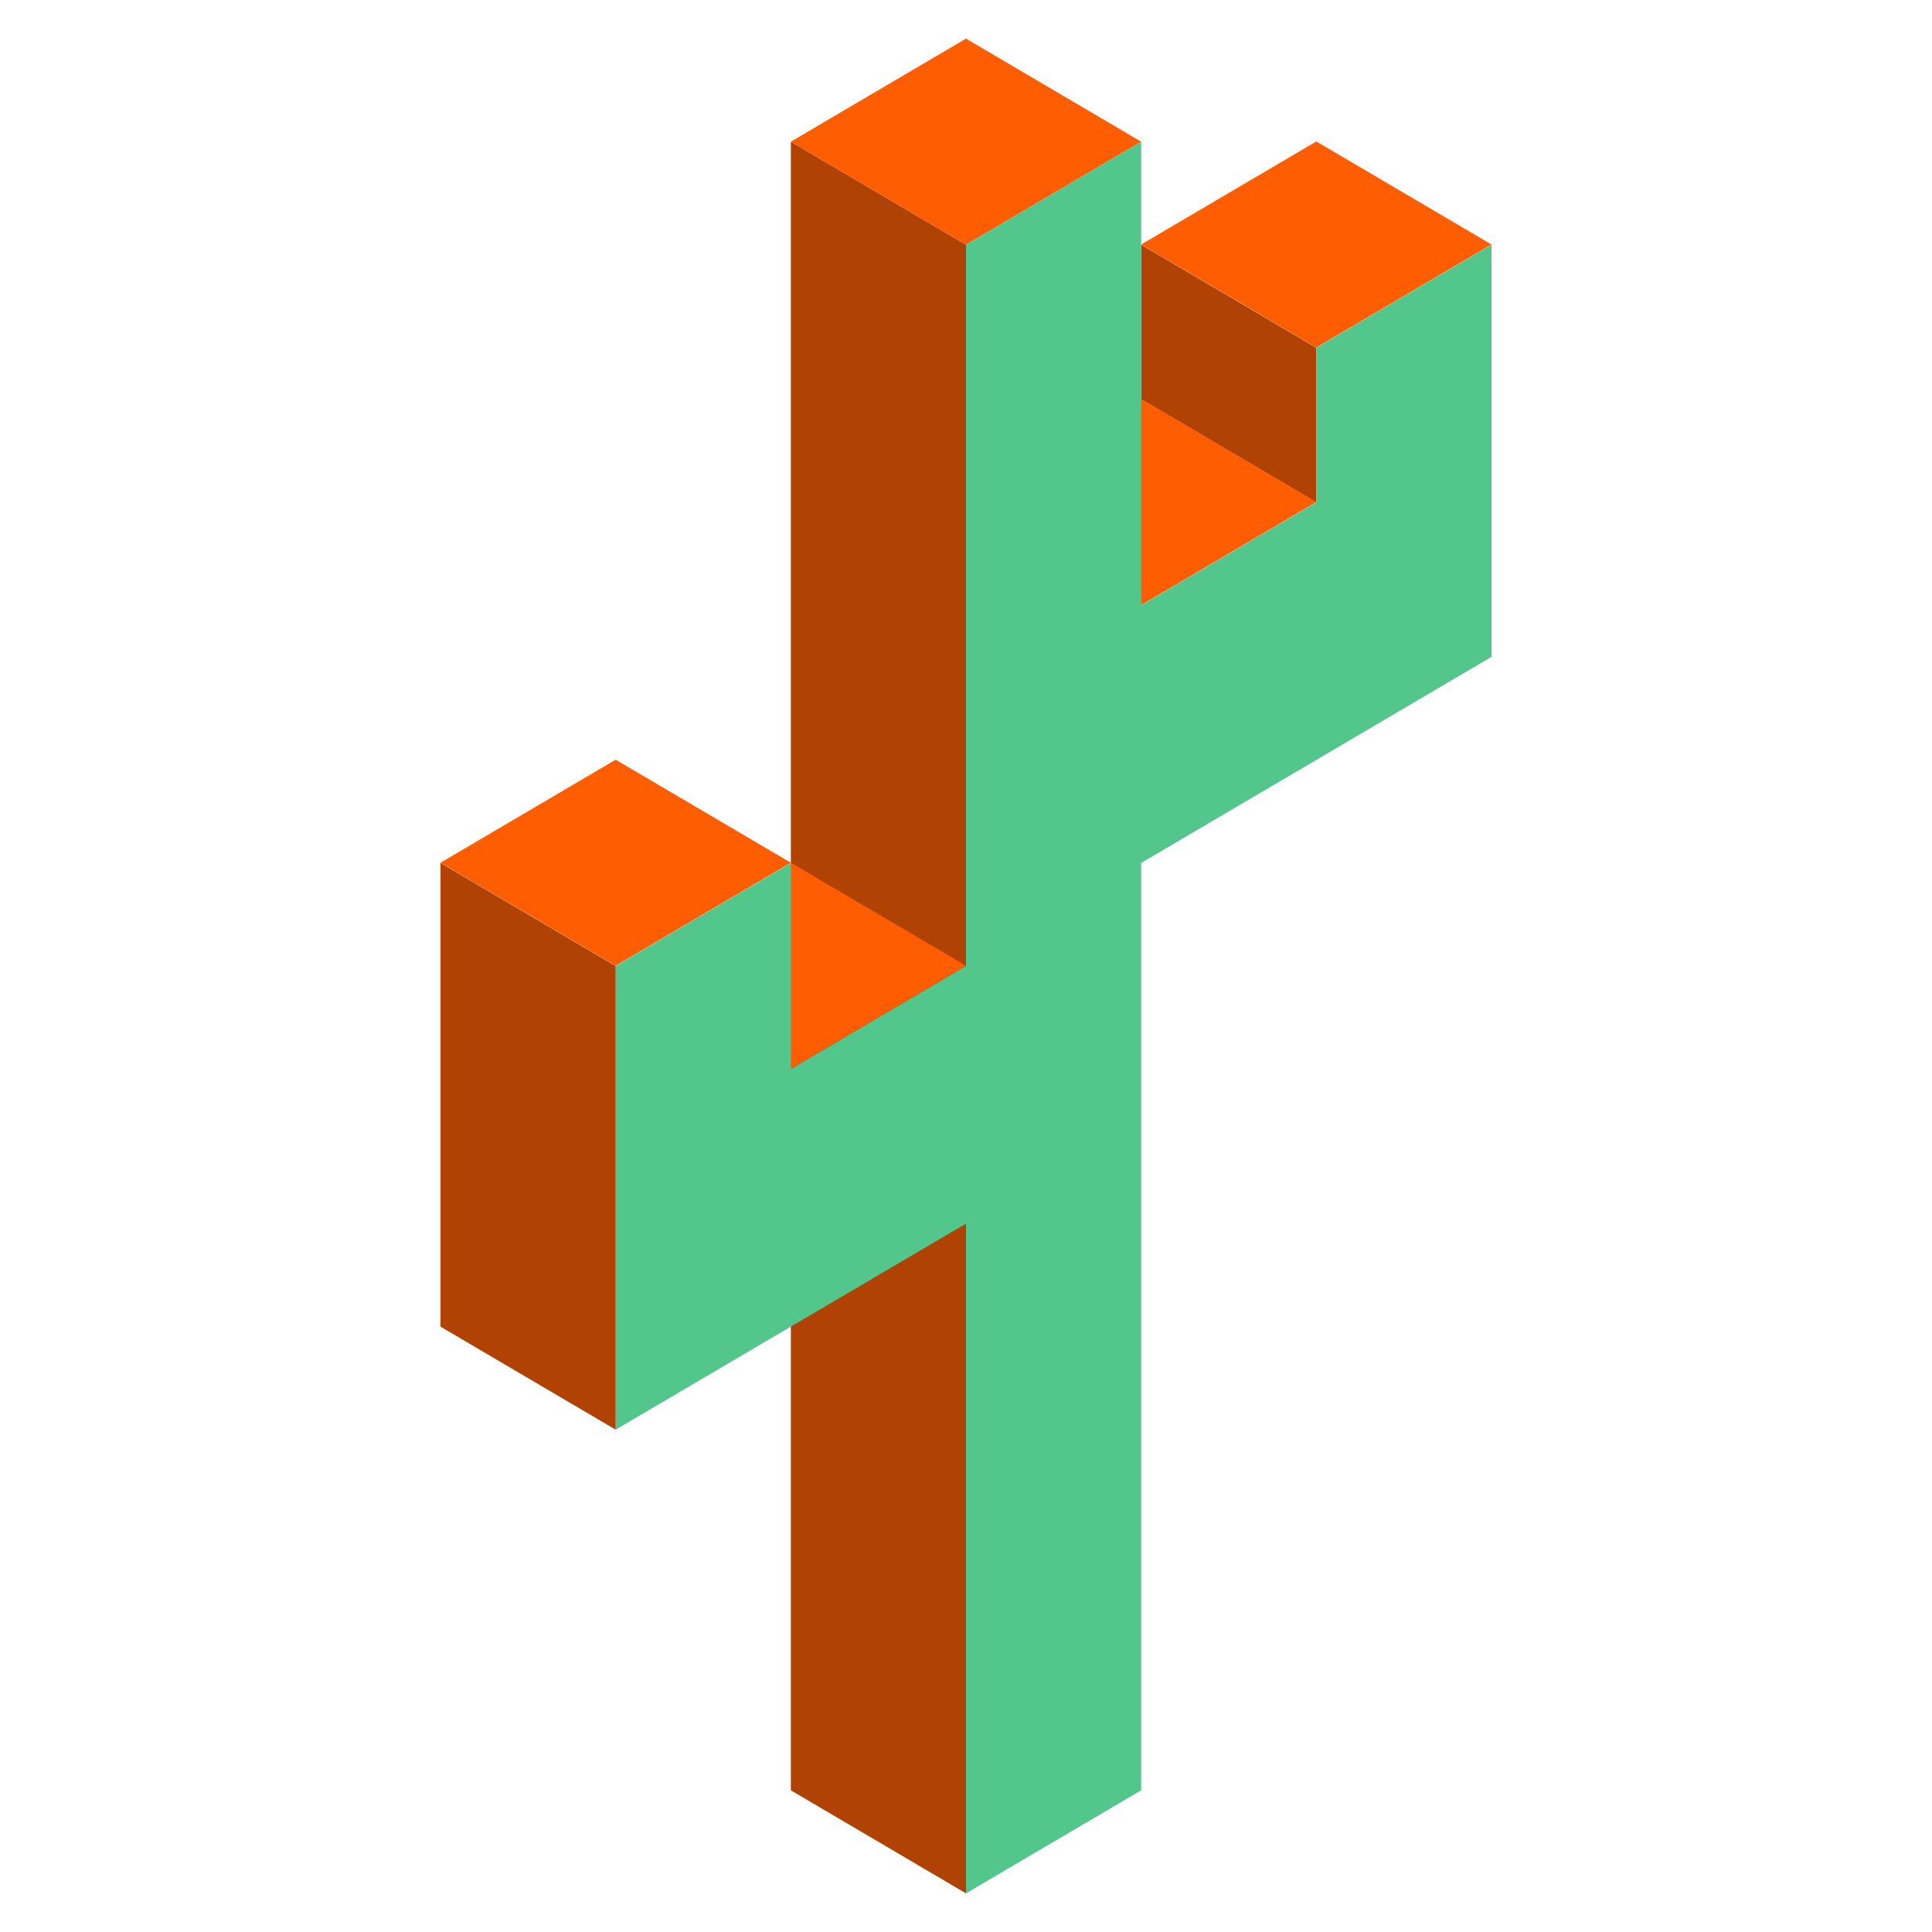
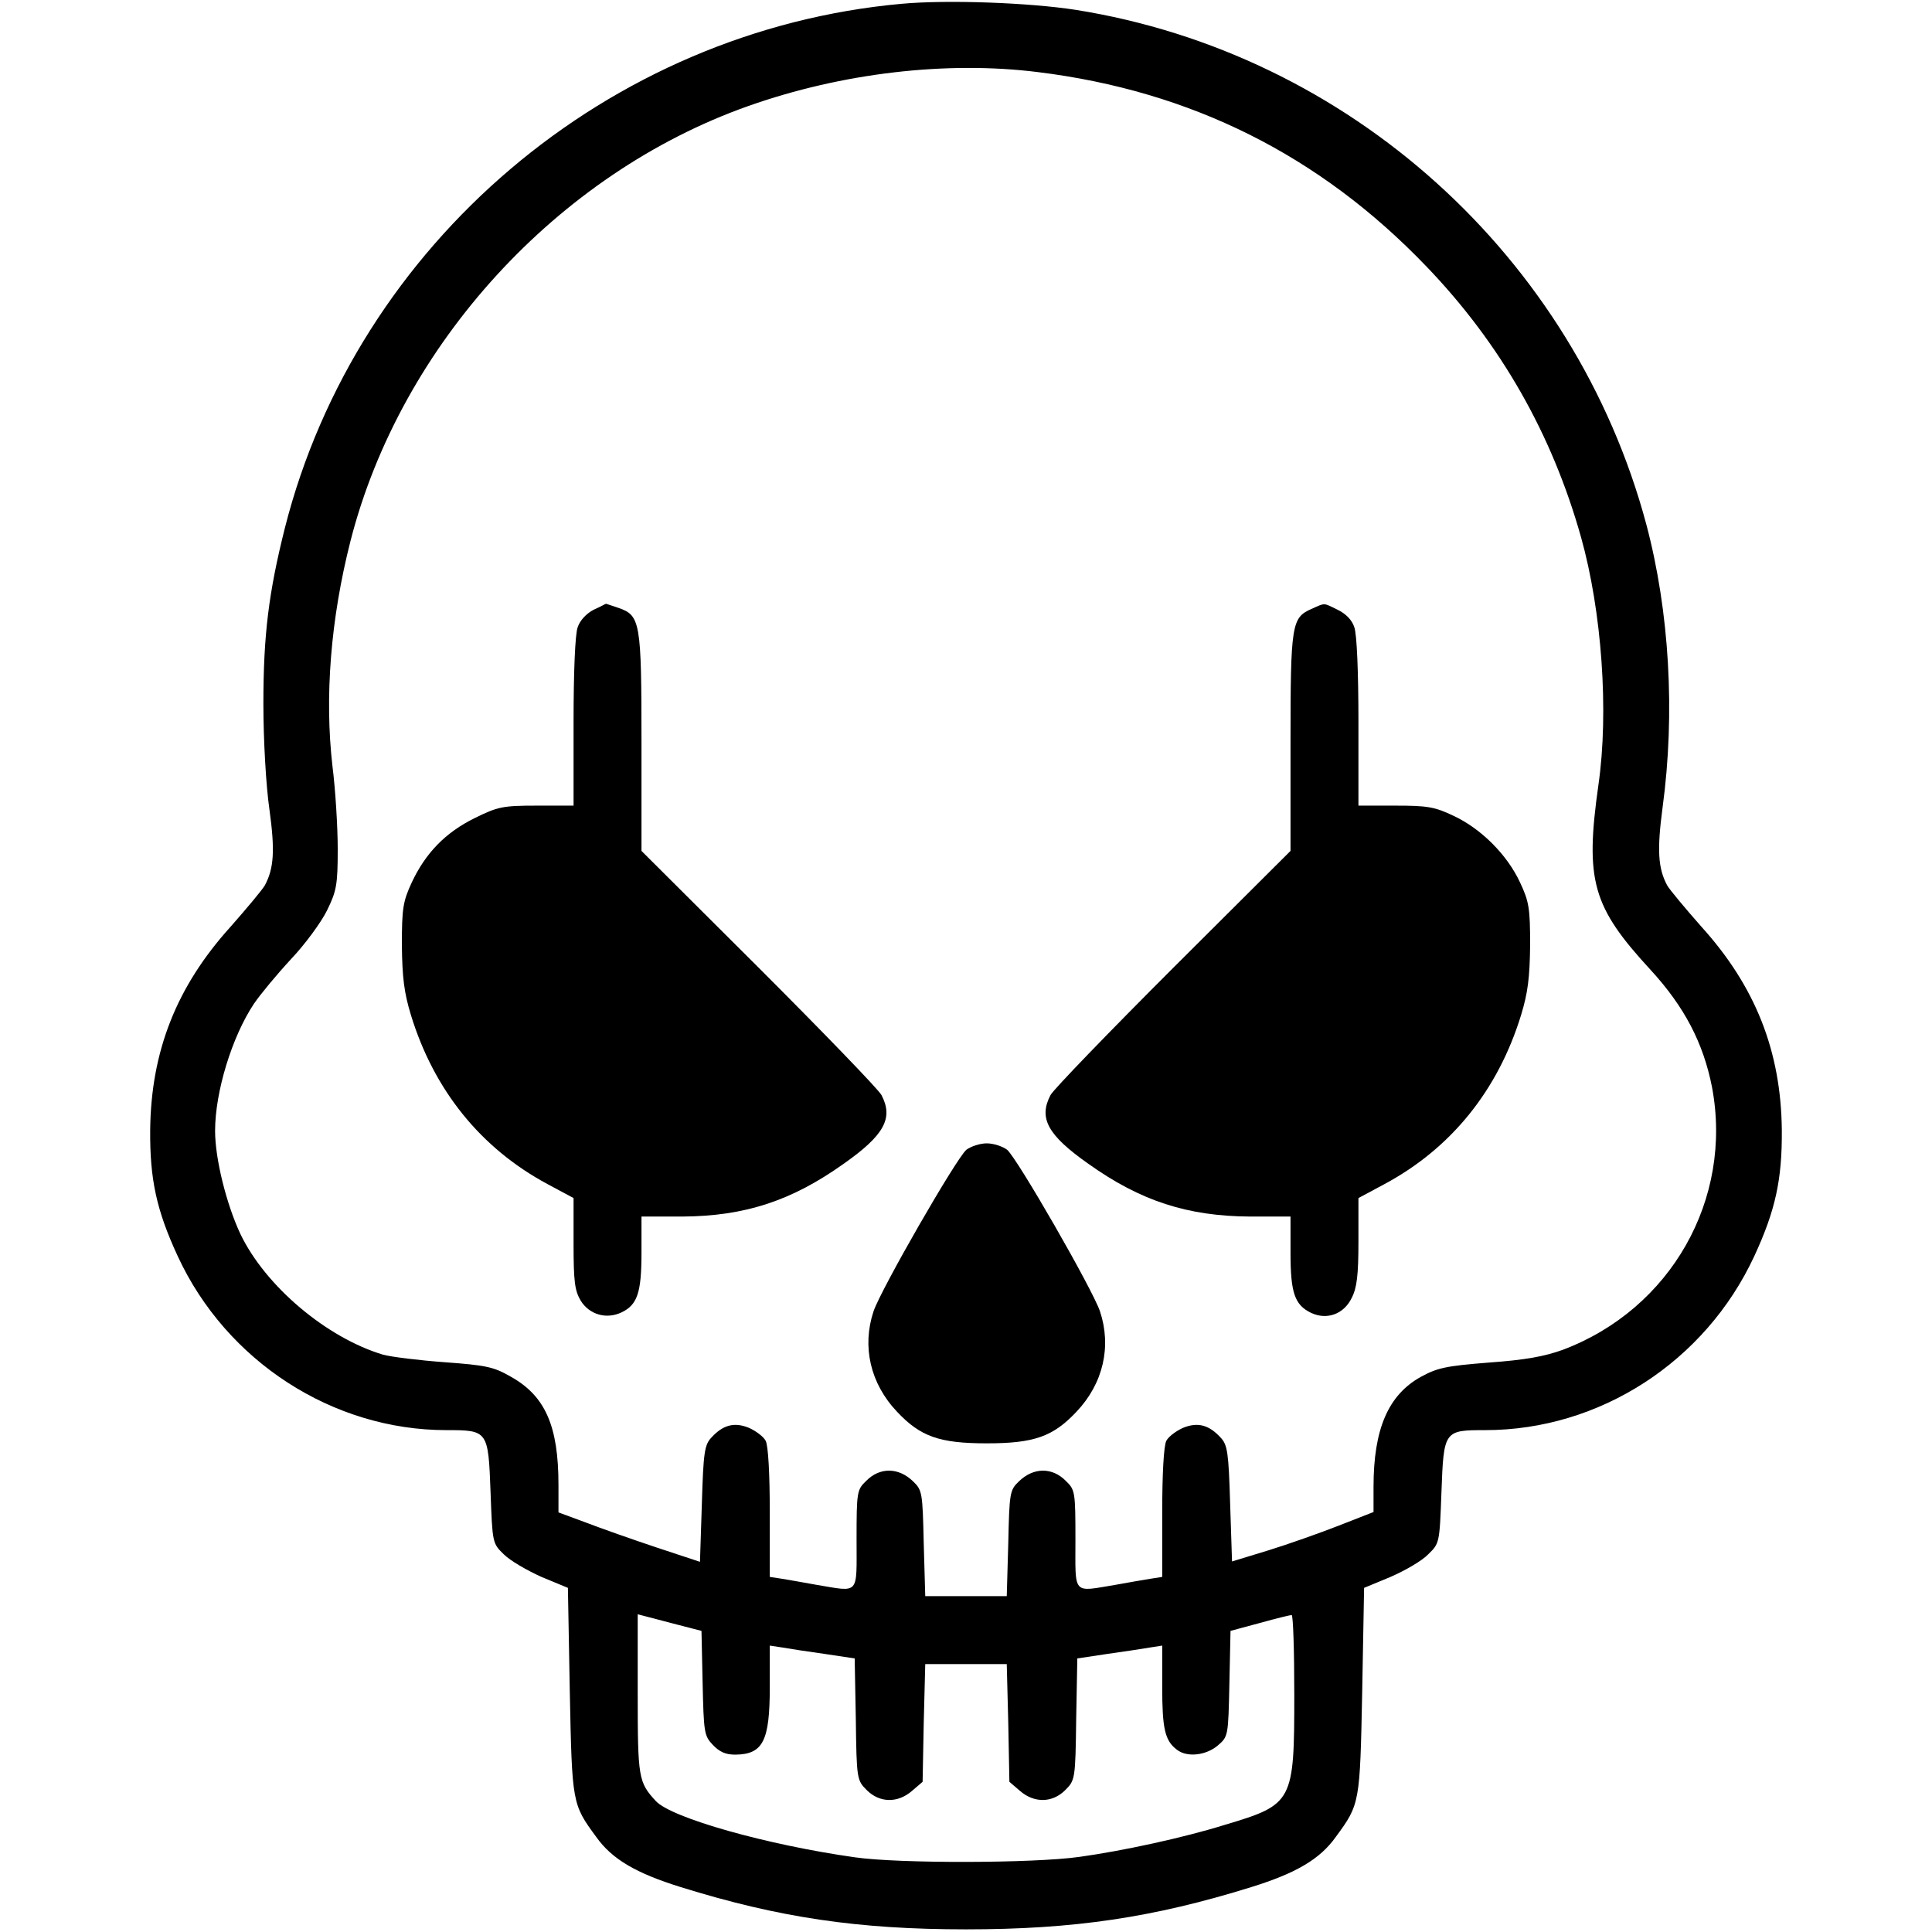
- <svg xmlns="http://www.w3.org/2000/svg" fill="none" viewBox="0 0 500 500">
-   <path fill="#B04304" d="M295.334 103.333v-40L340.667 90v40l-45.333-26.667ZM250.001 63.333l-45.334-26.666v426.666L250.001 490V63.333Z" />
-   <path fill="#FF5D01" d="m250.001 129.944 45.333-26.667 45.333 26.667-45.333 26.667-45.333-26.667ZM204.667 36.667 250.001 10l45.333 26.667-45.333 26.666-45.334-26.666ZM295.334 63.277l45.333-26.666L386 63.277l-45.333 26.667-45.333-26.667ZM114 223.277l45.333-26.667 45.334 26.667-45.334 26.667L114 223.277ZM250 249.944l-45.333-26.667v53.333L250 249.944Z" />
-   <path fill="#53C68C" d="m250 63.333 45.333-26.666v120L340.667 130V90L386 63.333V170l-90.667 53.333v240L250 490V316.667L159.333 370V250l45.334-26.667v53.334L250 250V63.333Z" />
-   <path fill="#B04304" d="M159.333 250 114 223.334v120L159.333 370V250Z" />
+ <svg xmlns="http://www.w3.org/2000/svg" version="1.0" width="512pt" height="512pt" viewBox="0 0 512 512" preserveAspectRatio="xMidYMid meet">
+   <g transform="translate(0,512) scale(0.1,-0.1)" fill="#000000" stroke="none">
+     <path d="M2390 5110 c-778 -70 -1444 -636 -1635 -1389 -43 -171 -57 -284 -57 -466 0 -97 7 -218 16 -280 15 -109 12 -156 -12 -201 -6 -11 -47 -60 -91 -110 -143 -158 -211 -330 -213 -539 -1 -131 17 -213 73 -334 129 -279 411 -461 712 -461 110 0 111 -1 117 -164 5 -135 5 -136 35 -165 17 -17 62 -43 100 -60 l70 -29 5 -274 c6 -297 6 -299 70 -386 42 -59 105 -96 224 -133 260 -81 471 -112 756 -112 285 0 496 31 756 112 119 37 182 74 224 133 64 87 64 89 70 386 l5 274 70 29 c39 17 84 43 100 60 30 29 30 30 35 165 6 163 7 164 116 164 303 0 583 181 713 461 56 121 74 203 73 334 -2 209 -70 381 -213 539 -44 50 -85 99 -91 110 -24 45 -27 93 -12 206 34 251 18 520 -43 750 -190 710 -788 1249 -1513 1364 -123 19 -339 27 -460 16z m360 -181 c406 -50 747 -220 1030 -515 197 -205 333 -444 410 -718 55 -196 74 -462 46 -656 -36 -254 -16 -323 138 -490 90 -98 140 -194 163 -311 56 -297 -109 -588 -395 -696 -50 -18 -100 -27 -197 -34 -114 -9 -136 -14 -180 -38 -86 -48 -125 -138 -125 -291 l0 -67 -92 -36 c-51 -20 -136 -50 -188 -66 l-95 -29 -5 153 c-4 135 -7 156 -25 175 -31 34 -61 42 -100 26 -18 -8 -38 -23 -44 -34 -7 -13 -11 -88 -11 -191 l0 -170 -32 -5 c-18 -3 -60 -10 -92 -16 -115 -19 -106 -29 -106 120 0 126 -1 132 -25 155 -36 37 -86 37 -125 -1 -24 -23 -25 -30 -28 -164 l-4 -140 -108 0 -108 0 -4 140 c-3 134 -4 141 -28 164 -39 38 -89 38 -125 1 -24 -23 -25 -29 -25 -155 0 -149 9 -139 -106 -120 -32 6 -74 13 -91 16 l-33 5 0 170 c0 103 -4 178 -11 191 -6 11 -26 26 -44 34 -39 16 -69 8 -100 -26 -18 -19 -21 -40 -25 -175 l-5 -154 -115 38 c-63 21 -148 51 -187 66 l-73 27 0 73 c0 156 -35 236 -127 287 -45 26 -66 30 -175 38 -68 5 -141 14 -163 20 -150 45 -312 182 -378 320 -37 79 -67 199 -67 273 0 104 45 250 103 337 17 25 61 78 98 118 38 40 81 99 96 130 25 51 28 68 28 162 0 58 -6 157 -14 220 -21 183 -5 389 48 597 133 519 548 973 1054 1152 249 88 526 120 767 90z m-953 -4115 l62 -16 3 -138 c3 -131 4 -140 27 -164 18 -19 34 -26 60 -26 73 1 91 36 91 179 l0 110 33 -5 c17 -3 68 -11 112 -17 l80 -12 3 -161 c2 -159 3 -162 29 -188 34 -34 82 -35 120 -2 l28 24 3 156 4 156 108 0 108 0 4 -156 3 -156 28 -24 c38 -33 86 -32 120 2 26 26 27 29 29 188 l3 161 80 12 c44 6 95 14 113 17 l32 5 0 -110 c0 -110 7 -142 39 -166 27 -21 77 -15 108 11 28 24 28 25 31 164 l3 140 78 21 c43 12 80 21 84 21 4 0 7 -95 7 -210 0 -286 -3 -292 -184 -346 -109 -34 -270 -69 -386 -85 -121 -17 -477 -18 -595 -1 -233 33 -485 104 -527 149 -46 50 -48 61 -48 284 l0 211 23 -6 c12 -3 50 -13 84 -22z" />
+     <path d="M1573 3504 c-19 -10 -36 -28 -42 -46 -7 -18 -11 -121 -11 -252 l0 -221 -98 0 c-90 0 -103 -3 -164 -33 -77 -38 -130 -92 -167 -171 -23 -50 -26 -68 -26 -166 1 -86 6 -126 24 -185 61 -199 185 -353 362 -448 l69 -37 0 -120 c0 -101 3 -125 19 -152 23 -37 68 -50 108 -31 42 20 53 52 53 158 l0 96 108 0 c165 1 289 41 428 140 108 76 132 121 100 182 -8 15 -154 166 -325 337 l-311 310 0 288 c0 319 -3 336 -61 356 -18 6 -32 11 -33 11 -1 0 -15 -8 -33 -16z" />
+     <path d="M3475 3506 c-52 -23 -55 -41 -55 -354 l0 -287 -311 -310 c-171 -171 -317 -322 -325 -337 -32 -61 -8 -106 100 -182 139 -99 263 -139 429 -140 l107 0 0 -96 c0 -106 11 -138 54 -159 42 -20 87 -4 108 39 14 27 18 61 18 150 l0 115 69 37 c177 95 301 249 362 448 18 59 23 99 24 185 0 99 -3 116 -27 167 -34 73 -103 142 -176 176 -50 24 -70 27 -154 27 l-98 0 0 221 c0 131 -4 233 -11 252 -6 19 -23 36 -44 46 -39 19 -32 19 -70 2z" />
+     <path d="M2561 2073 c-27 -23 -226 -369 -246 -428 -31 -93 -9 -191 62 -266 62 -66 112 -84 238 -84 126 0 176 18 238 84 71 75 93 173 62 266 -20 59 -219 405 -246 428 -12 9 -36 17 -54 17 -18 0 -42 -8 -54 -17z" />
+   </g>
</svg>
